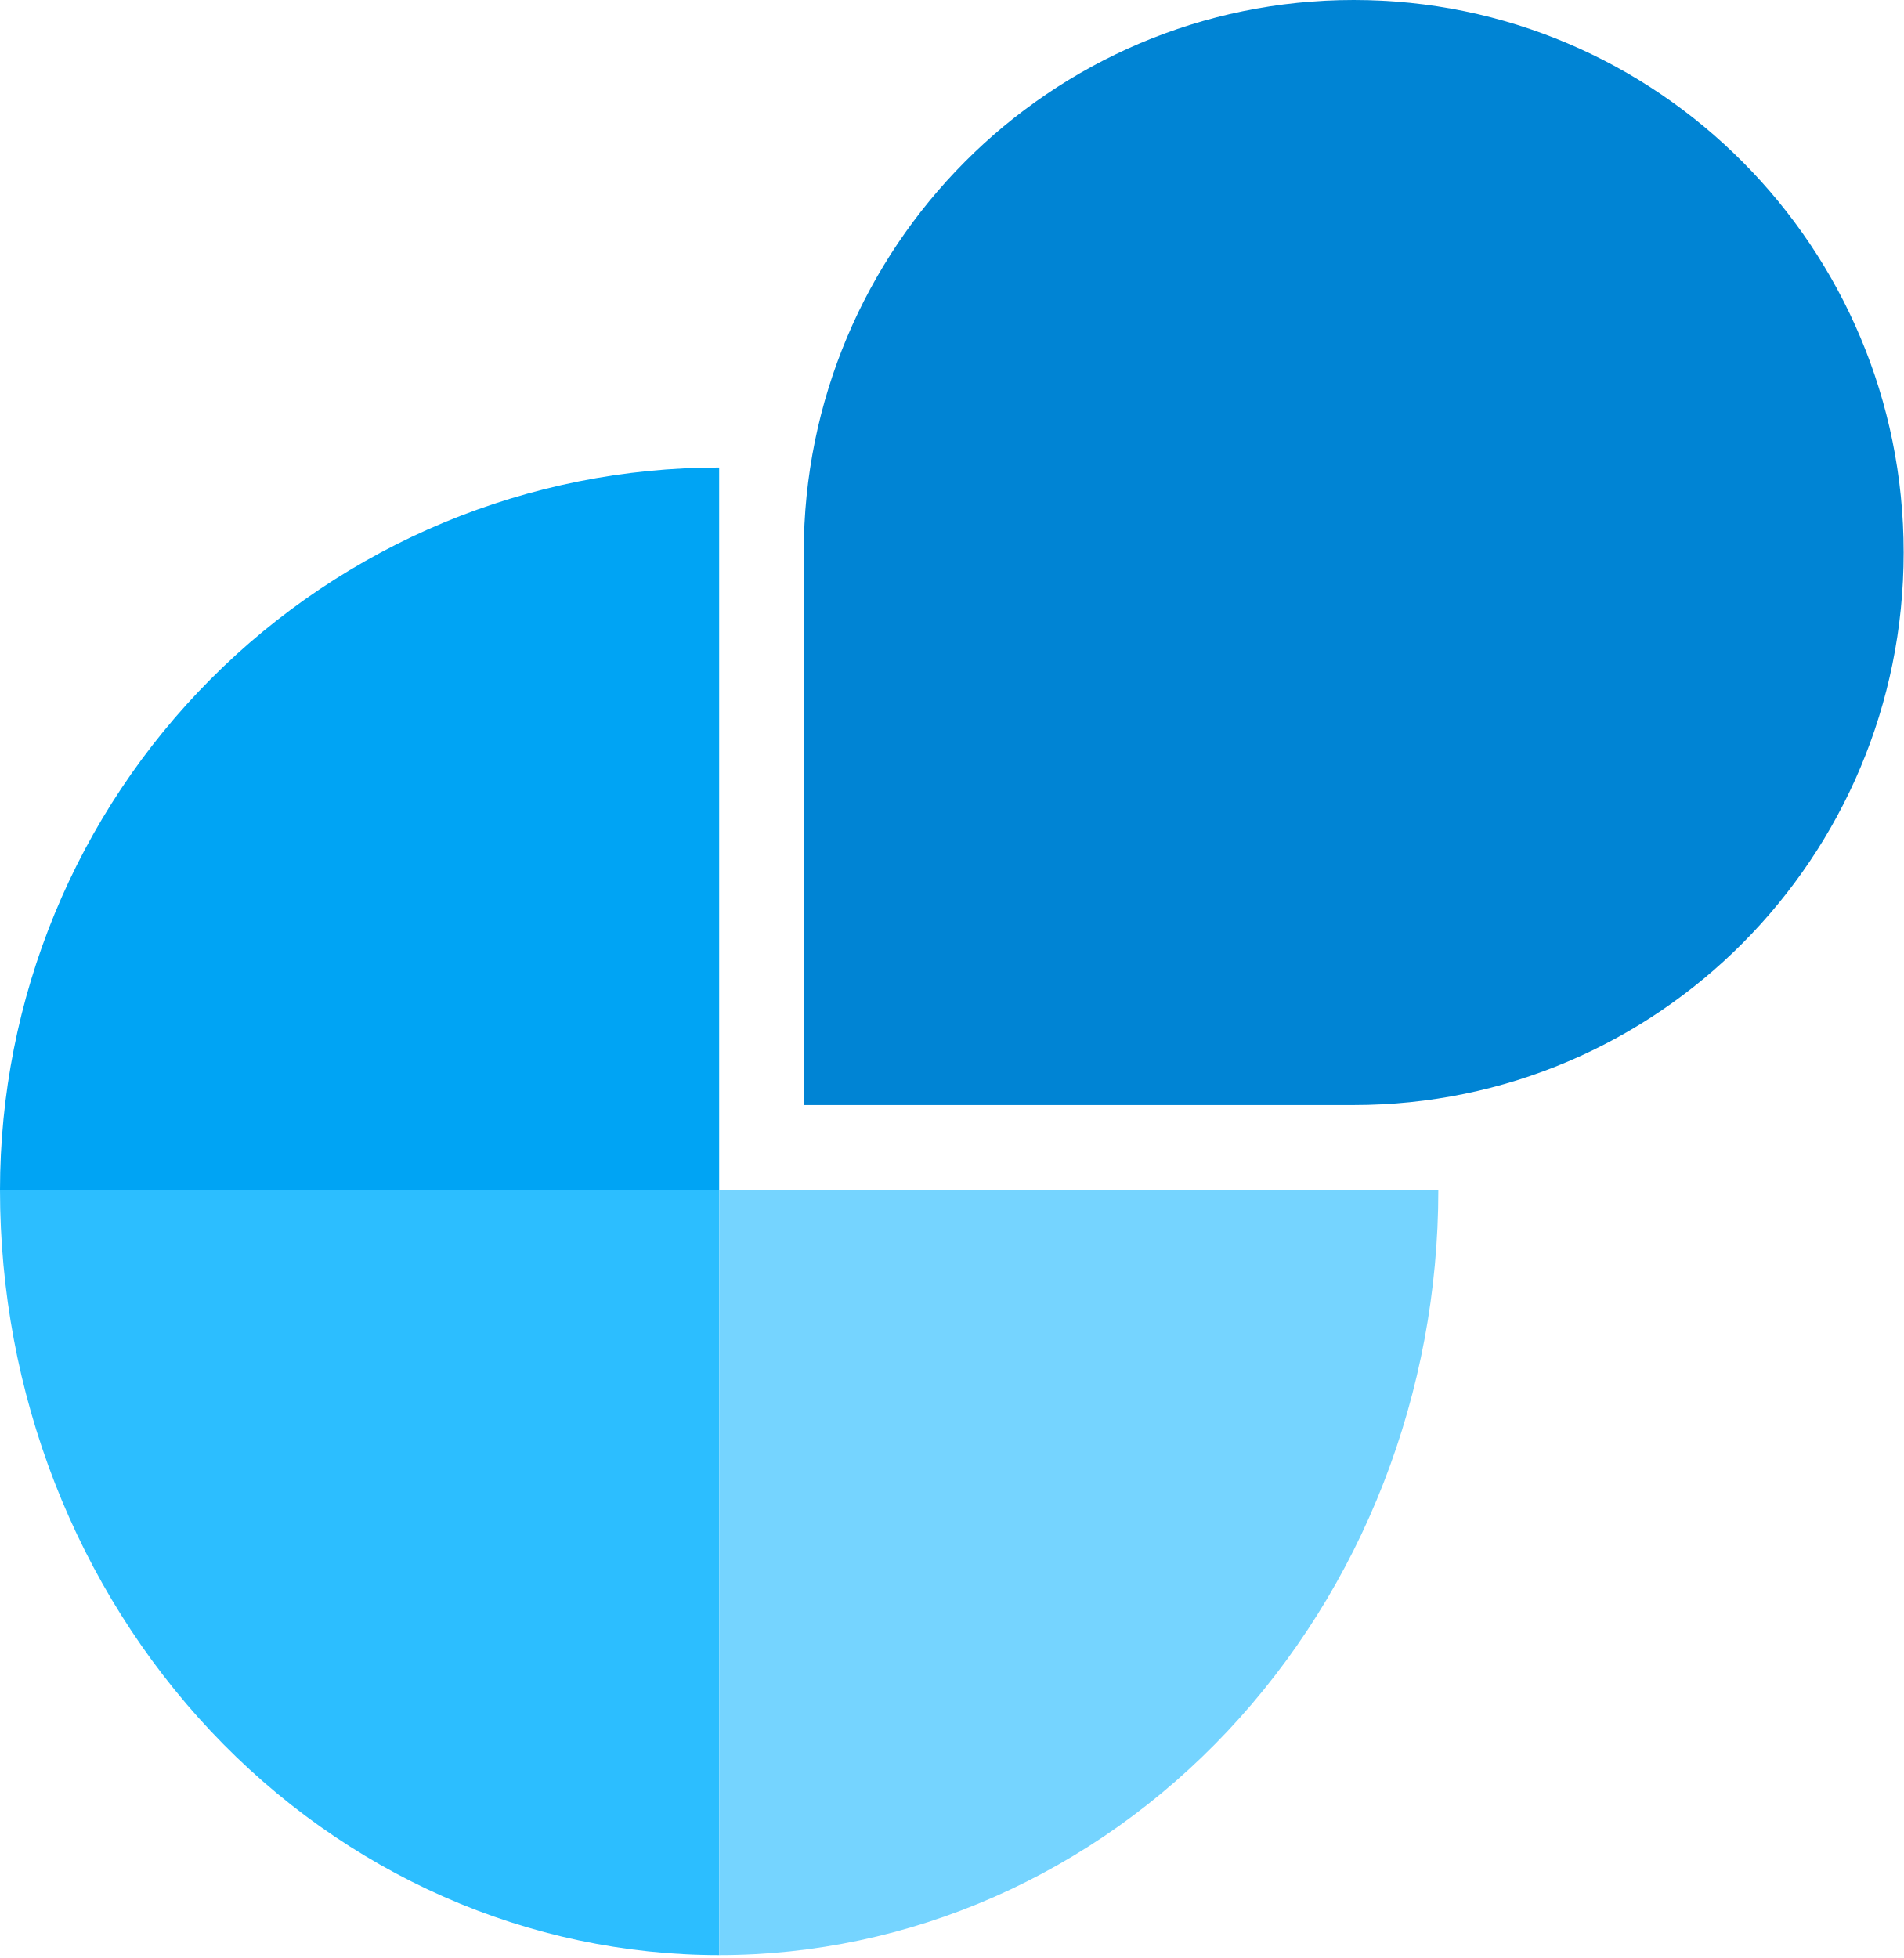
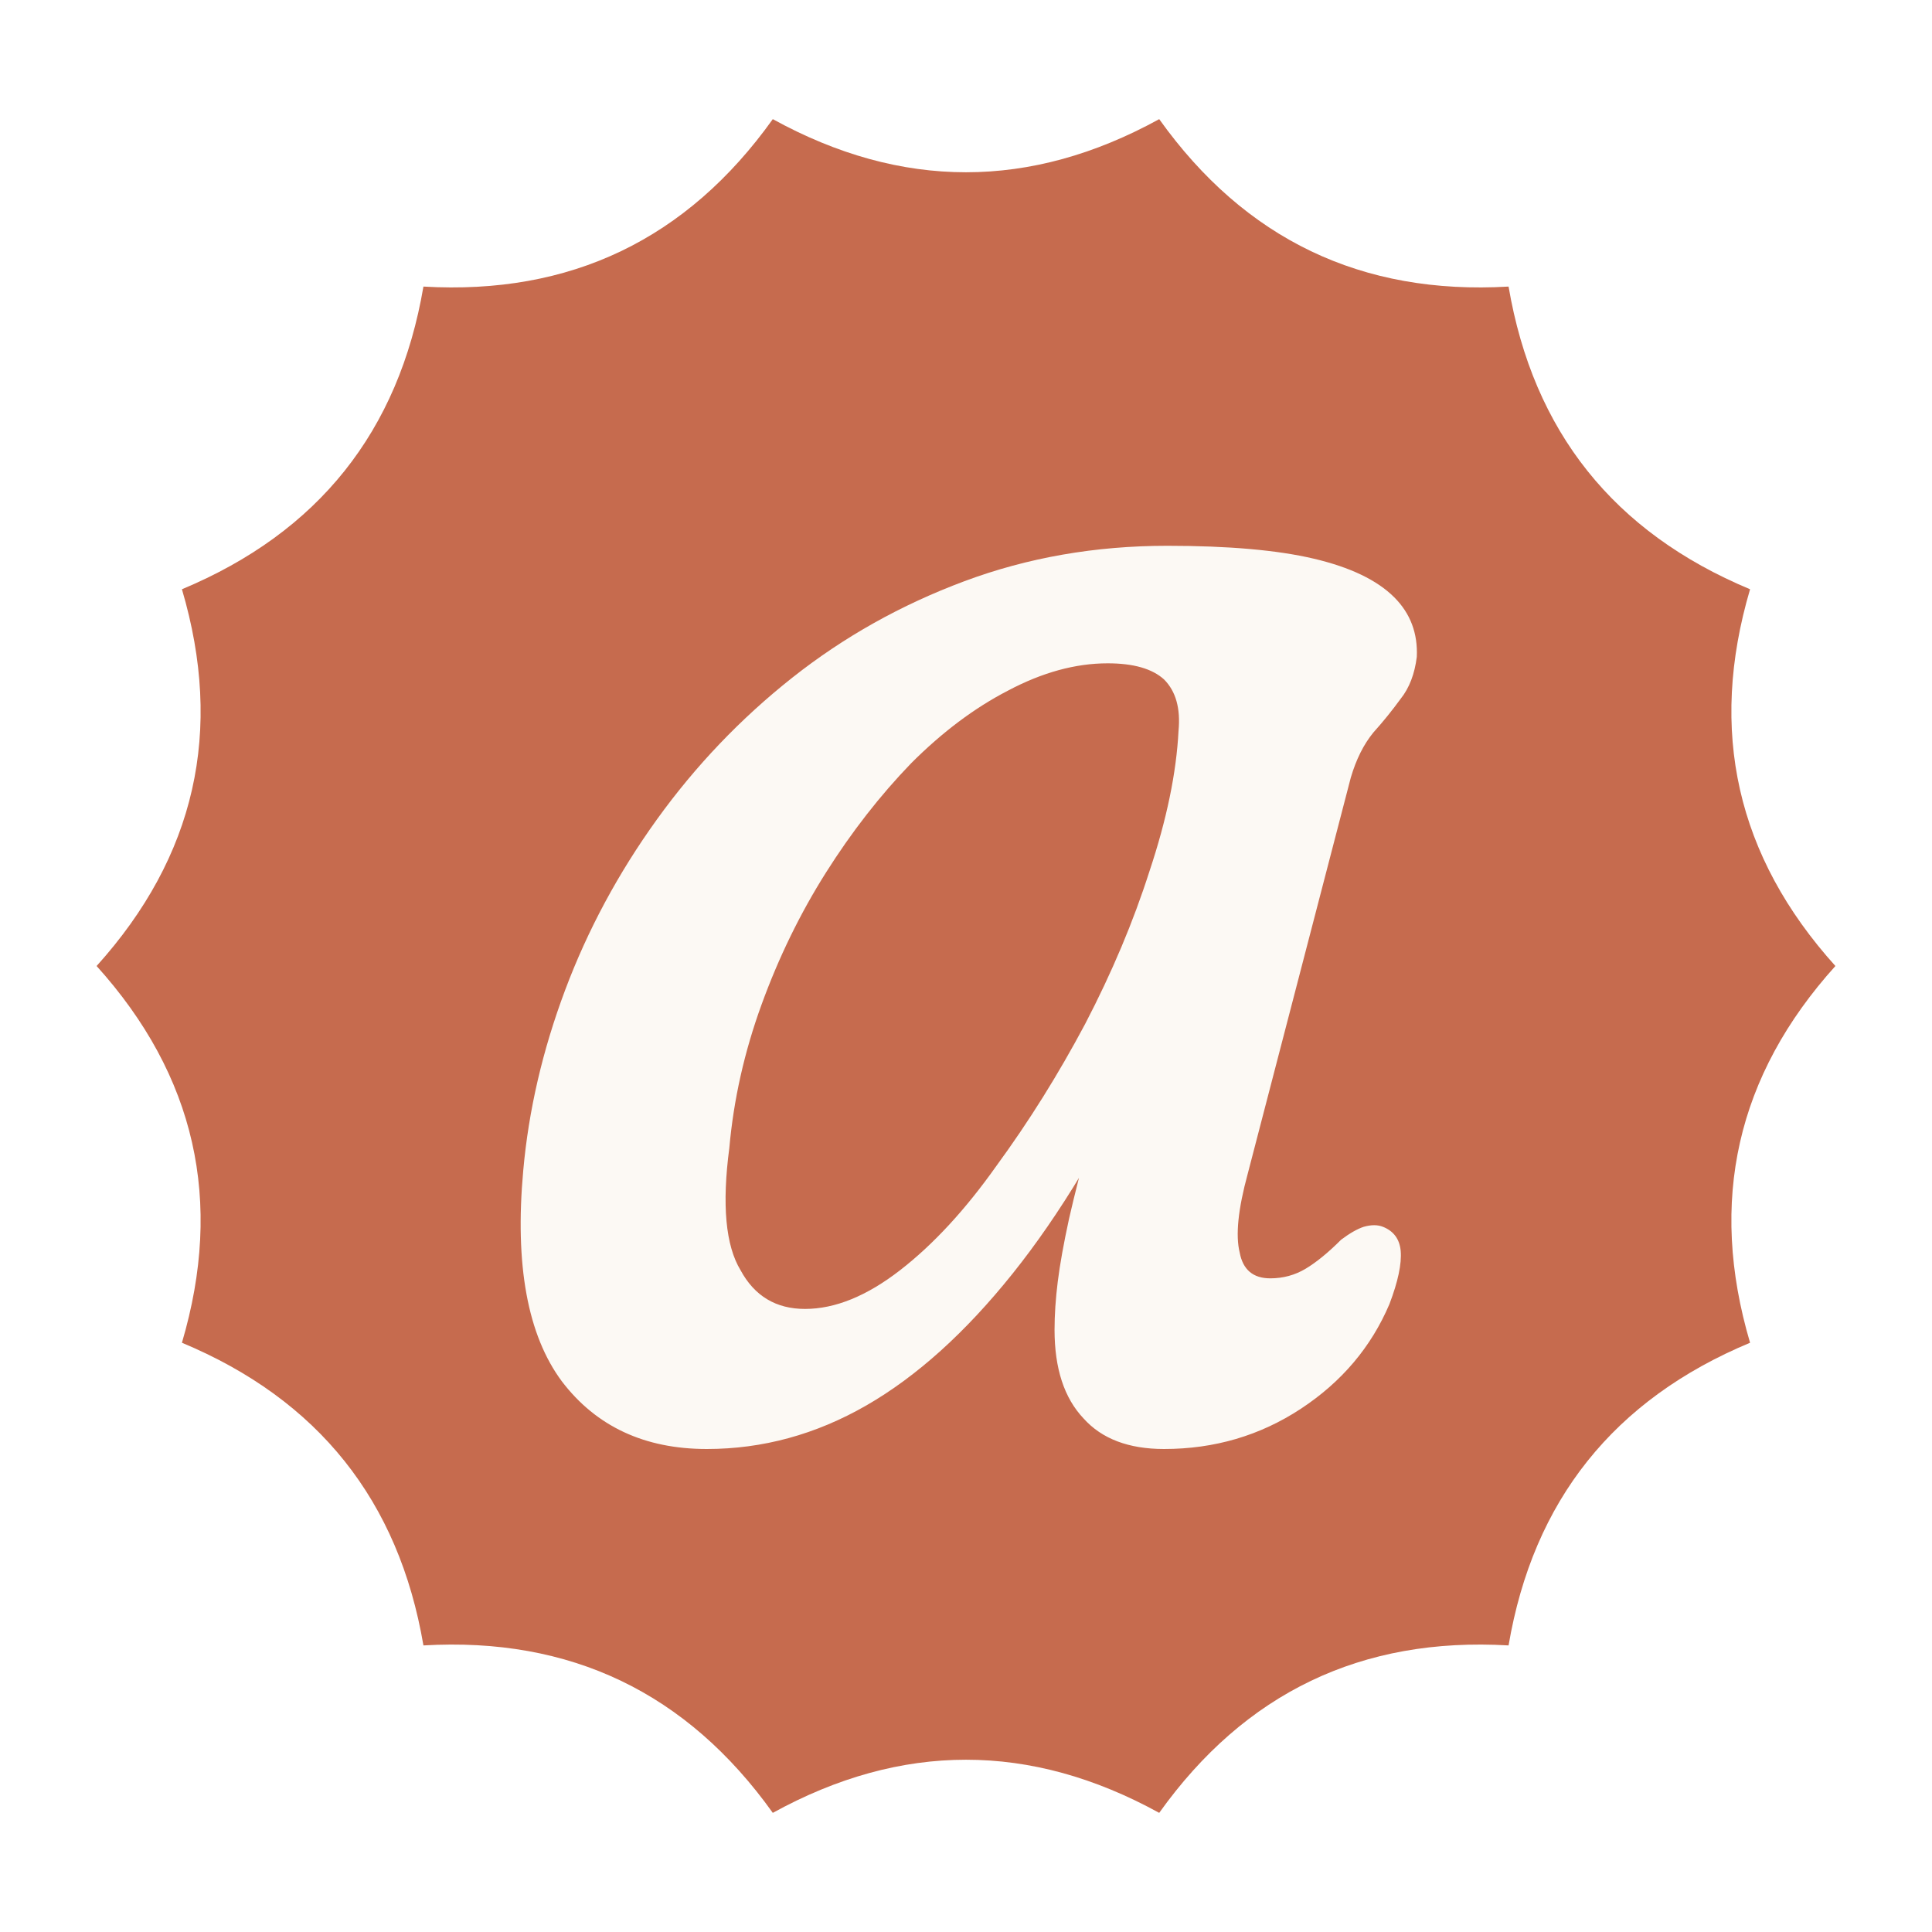
- <svg xmlns="http://www.w3.org/2000/svg" width="245" height="252" viewBox="0 0 245 252" fill="none">
-   <path d="M0 153.16C0 140.948 2.394 128.856 7.045 117.574C11.697 106.292 18.514 96.04 27.109 87.405C35.703 78.77 45.906 71.921 57.136 67.247C68.365 62.575 80.401 60.169 92.556 60.169V153.16H0Z" fill="#00A4F4" />
-   <path d="M0 153.161C0 166.091 2.394 178.895 7.045 190.841C11.697 202.787 18.514 213.641 27.109 222.784C35.703 231.926 45.906 239.179 57.136 244.127C68.365 249.075 80.401 251.622 92.556 251.622V153.161H0Z" fill="#2CBEFF" />
-   <path d="M185.111 153.161C185.111 166.091 182.719 178.895 178.068 190.841C173.417 202.787 166.599 213.641 158.003 222.784C149.408 231.926 139.205 239.179 127.975 244.127C116.746 249.075 104.71 251.622 92.556 251.622V153.161H185.111Z" fill="#75D4FF" />
-   <path d="M245 71.111C245 110.384 213.31 142.221 174.222 142.221H103.444V71.111C103.444 31.837 135.133 0 174.222 0C213.31 0 245 31.837 245 71.111Z" fill="#0084D4" />
+ <svg xmlns="http://www.w3.org/2000/svg" viewBox="0 0 120 120">
+   <path d="M114.0 60.0 Q104.8 70.2 108.7 83.4 Q96.0 88.7 93.7 102.2 Q80.0 101.4 72.0 112.6 Q60.0 106.0 48.0 112.6 Q40.0 101.4 26.3 102.2 Q24.0 88.7 11.3 83.4 Q15.2 70.2 6.0 60.0 Q15.2 49.8 11.3 36.6 Q24.0 31.3 26.3 17.8 Q40.0 18.6 48.0 7.4 Q60.0 14.0 72.0 7.4 Q80.0 18.6 93.7 17.8 Q96.0 31.3 108.7 36.6 Q104.8 49.8 114.0 60.0Z" fill="#c66b4e" />
+   <path d="M77.5 72.9Q76.6 76.2 77.0 77.8Q77.3 79.4 78.9 79.4Q80.1 79.4 81.1 78.8Q82.1 78.2 83.3 77.0Q84.1 76.4 84.7 76.2Q85.4 76.0 85.9 76.2Q86.9 76.6 87.0 77.7Q87.1 78.9 86.3 81.0Q84.6 85.0 80.8 87.5Q77.0 90.0 72.3 90.0Q69.0 90.0 67.3 88.1Q65.5 86.2 65.5 82.6Q65.5 81.2 65.7 79.6Q65.9 78.0 66.4 75.7Q66.9 73.5 67.8 70.2Q68.7 66.9 70.1 62.1L71.2 65.3Q67.3 73.6 62.9 79.1Q58.5 84.6 53.8 87.3Q49.1 90.0 43.9 90.0Q38.1 90.0 34.9 85.8Q31.7 81.5 32.5 72.7Q33.0 67.1 35.1 61.5Q37.2 55.9 40.8 50.9Q44.4 45.9 49.2 42.1Q54.0 38.3 59.9 36.1Q65.8 33.9 72.5 33.9Q78.2 33.9 81.6 34.7Q85.0 35.5 86.6 37.1Q88.1 38.6 88.0 40.8Q87.8 42.4 87.0 43.4Q86.2 44.5 85.3 45.5Q84.4 46.6 83.9 48.3ZM45.3 71.3Q44.6 76.6 46.0 78.9Q47.3 81.3 50.0 81.3Q52.8 81.3 55.9 78.9Q59.0 76.5 61.9 72.4Q64.9 68.3 67.4 63.6Q69.9 58.8 71.4 54.1Q73.0 49.3 73.2 45.4Q73.4 43.3 72.3 42.2Q71.2 41.2 68.8 41.2Q65.8 41.2 62.6 42.9Q59.5 44.5 56.6 47.4Q53.7 50.4 51.3 54.2Q48.9 58.0 47.3 62.4Q45.7 66.8 45.3 71.3Z" fill="#fcf9f4" />
</svg>
